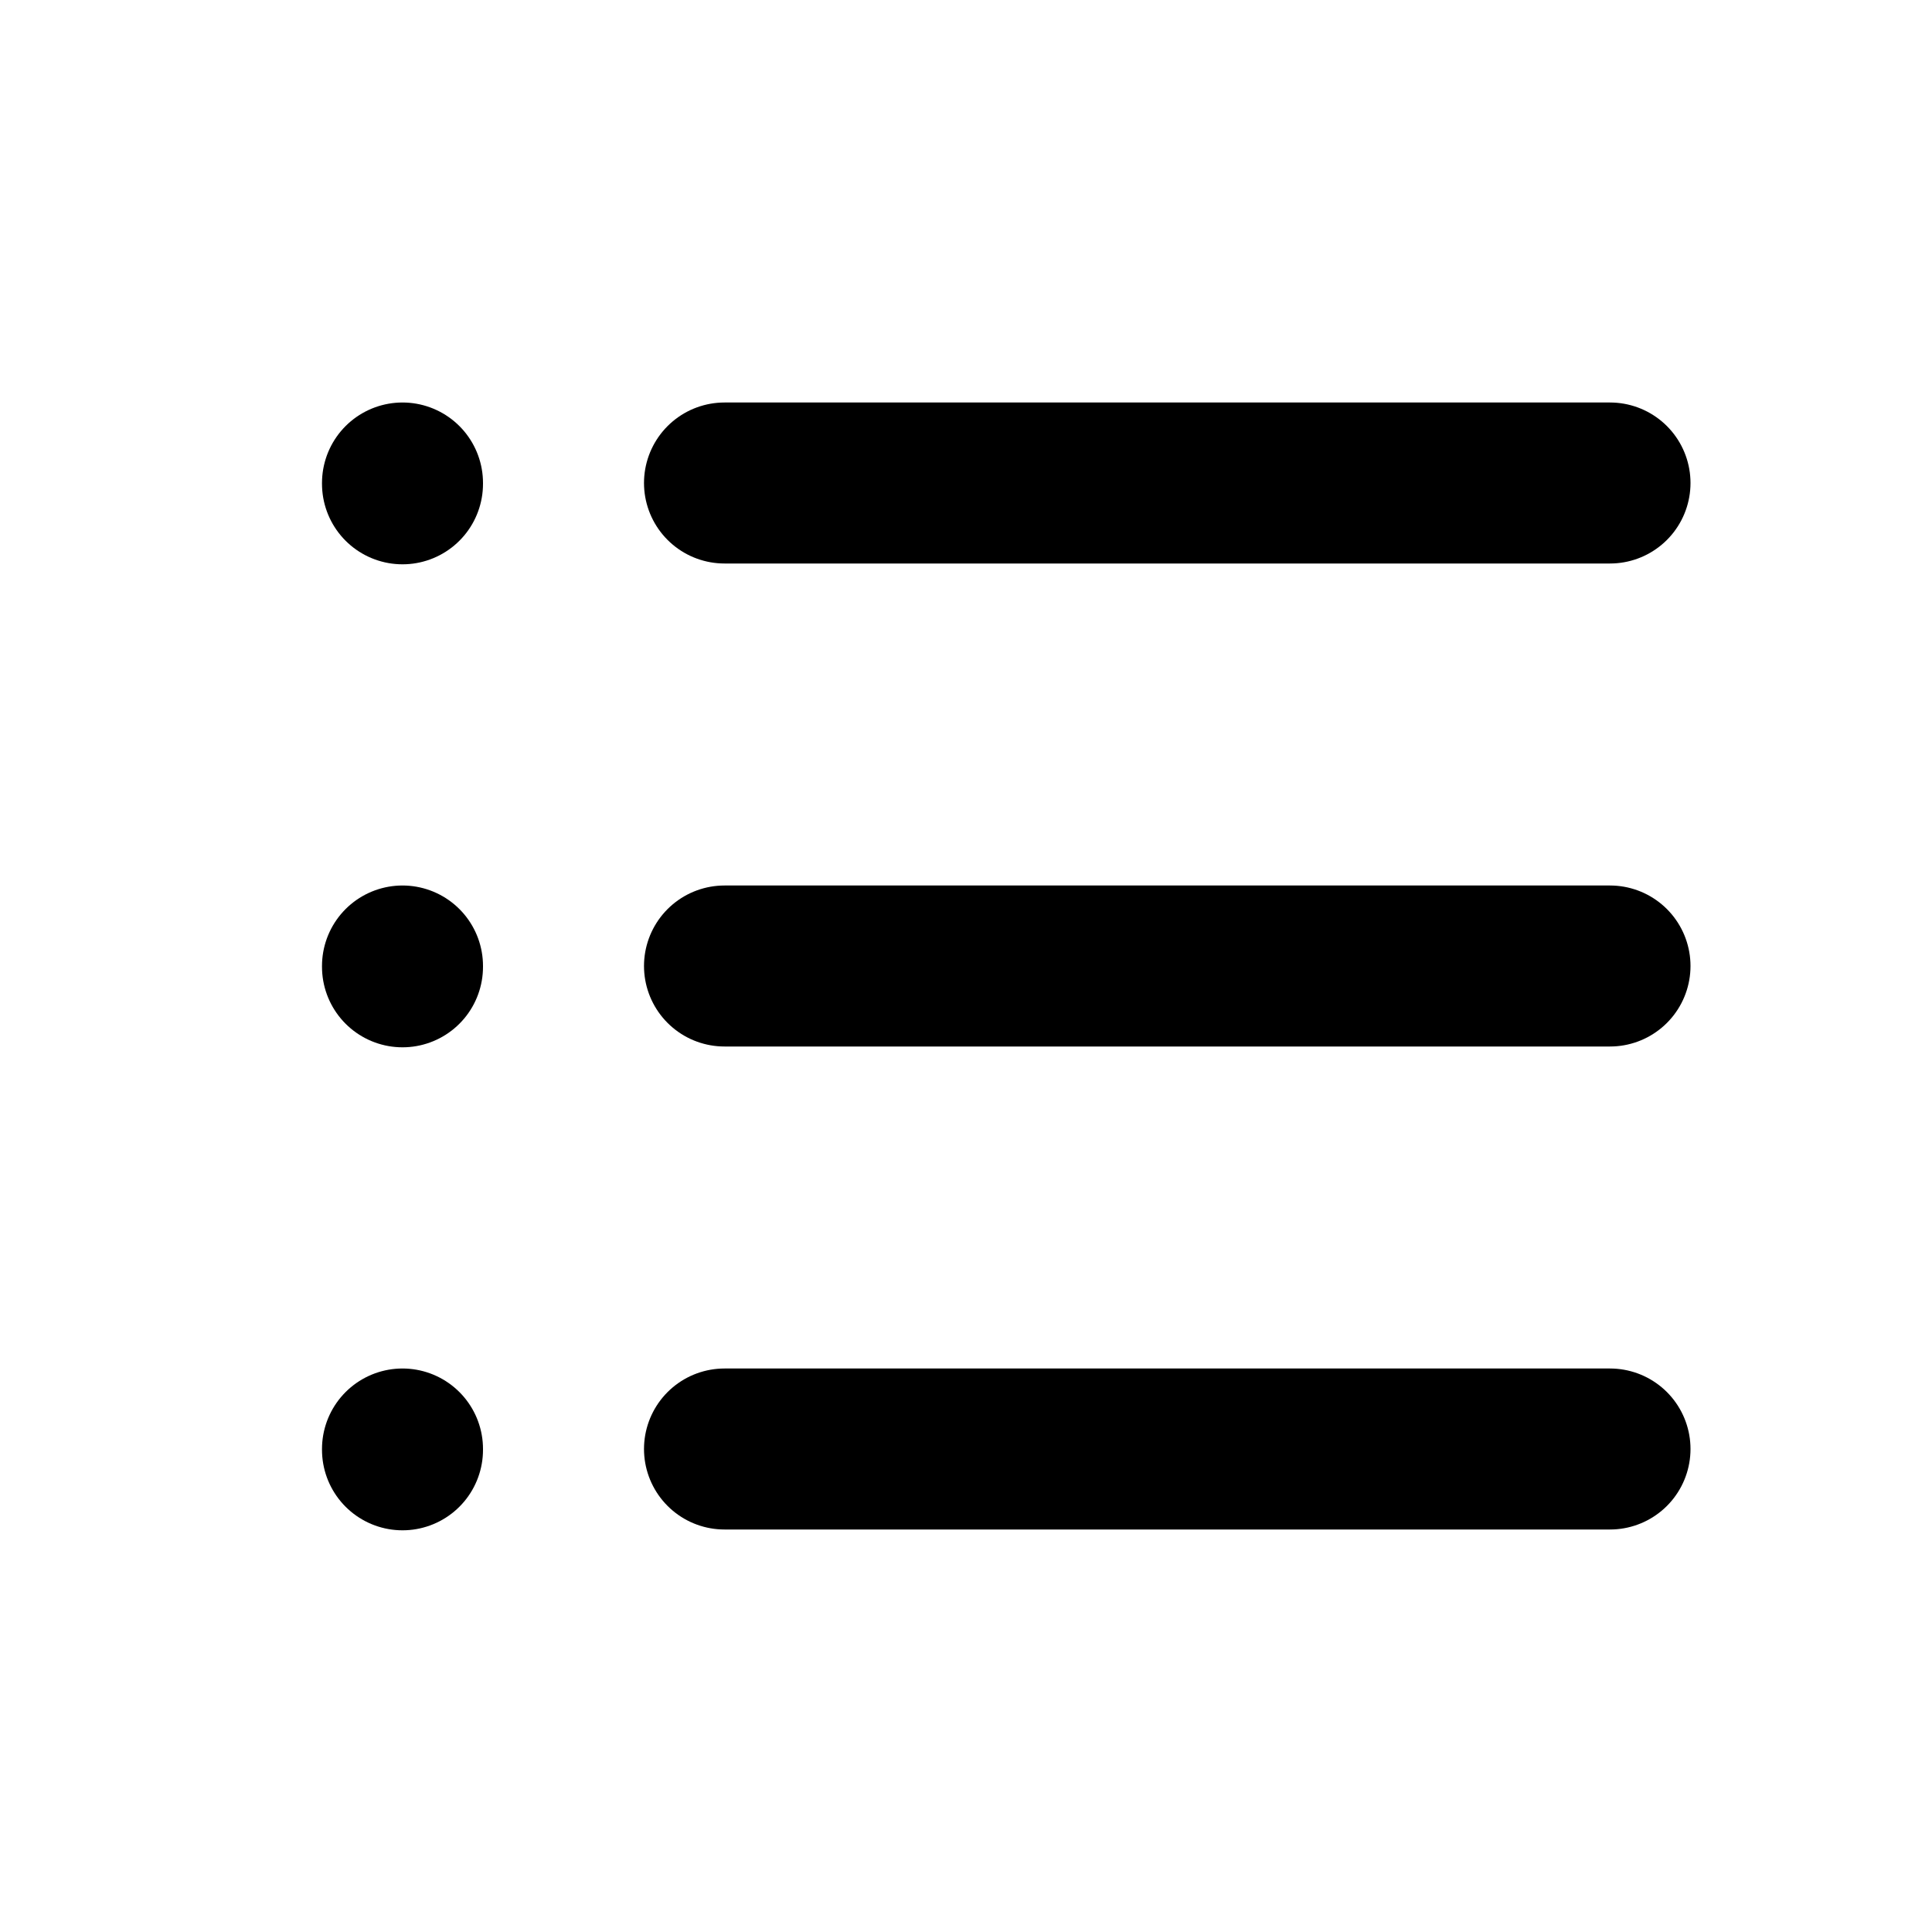
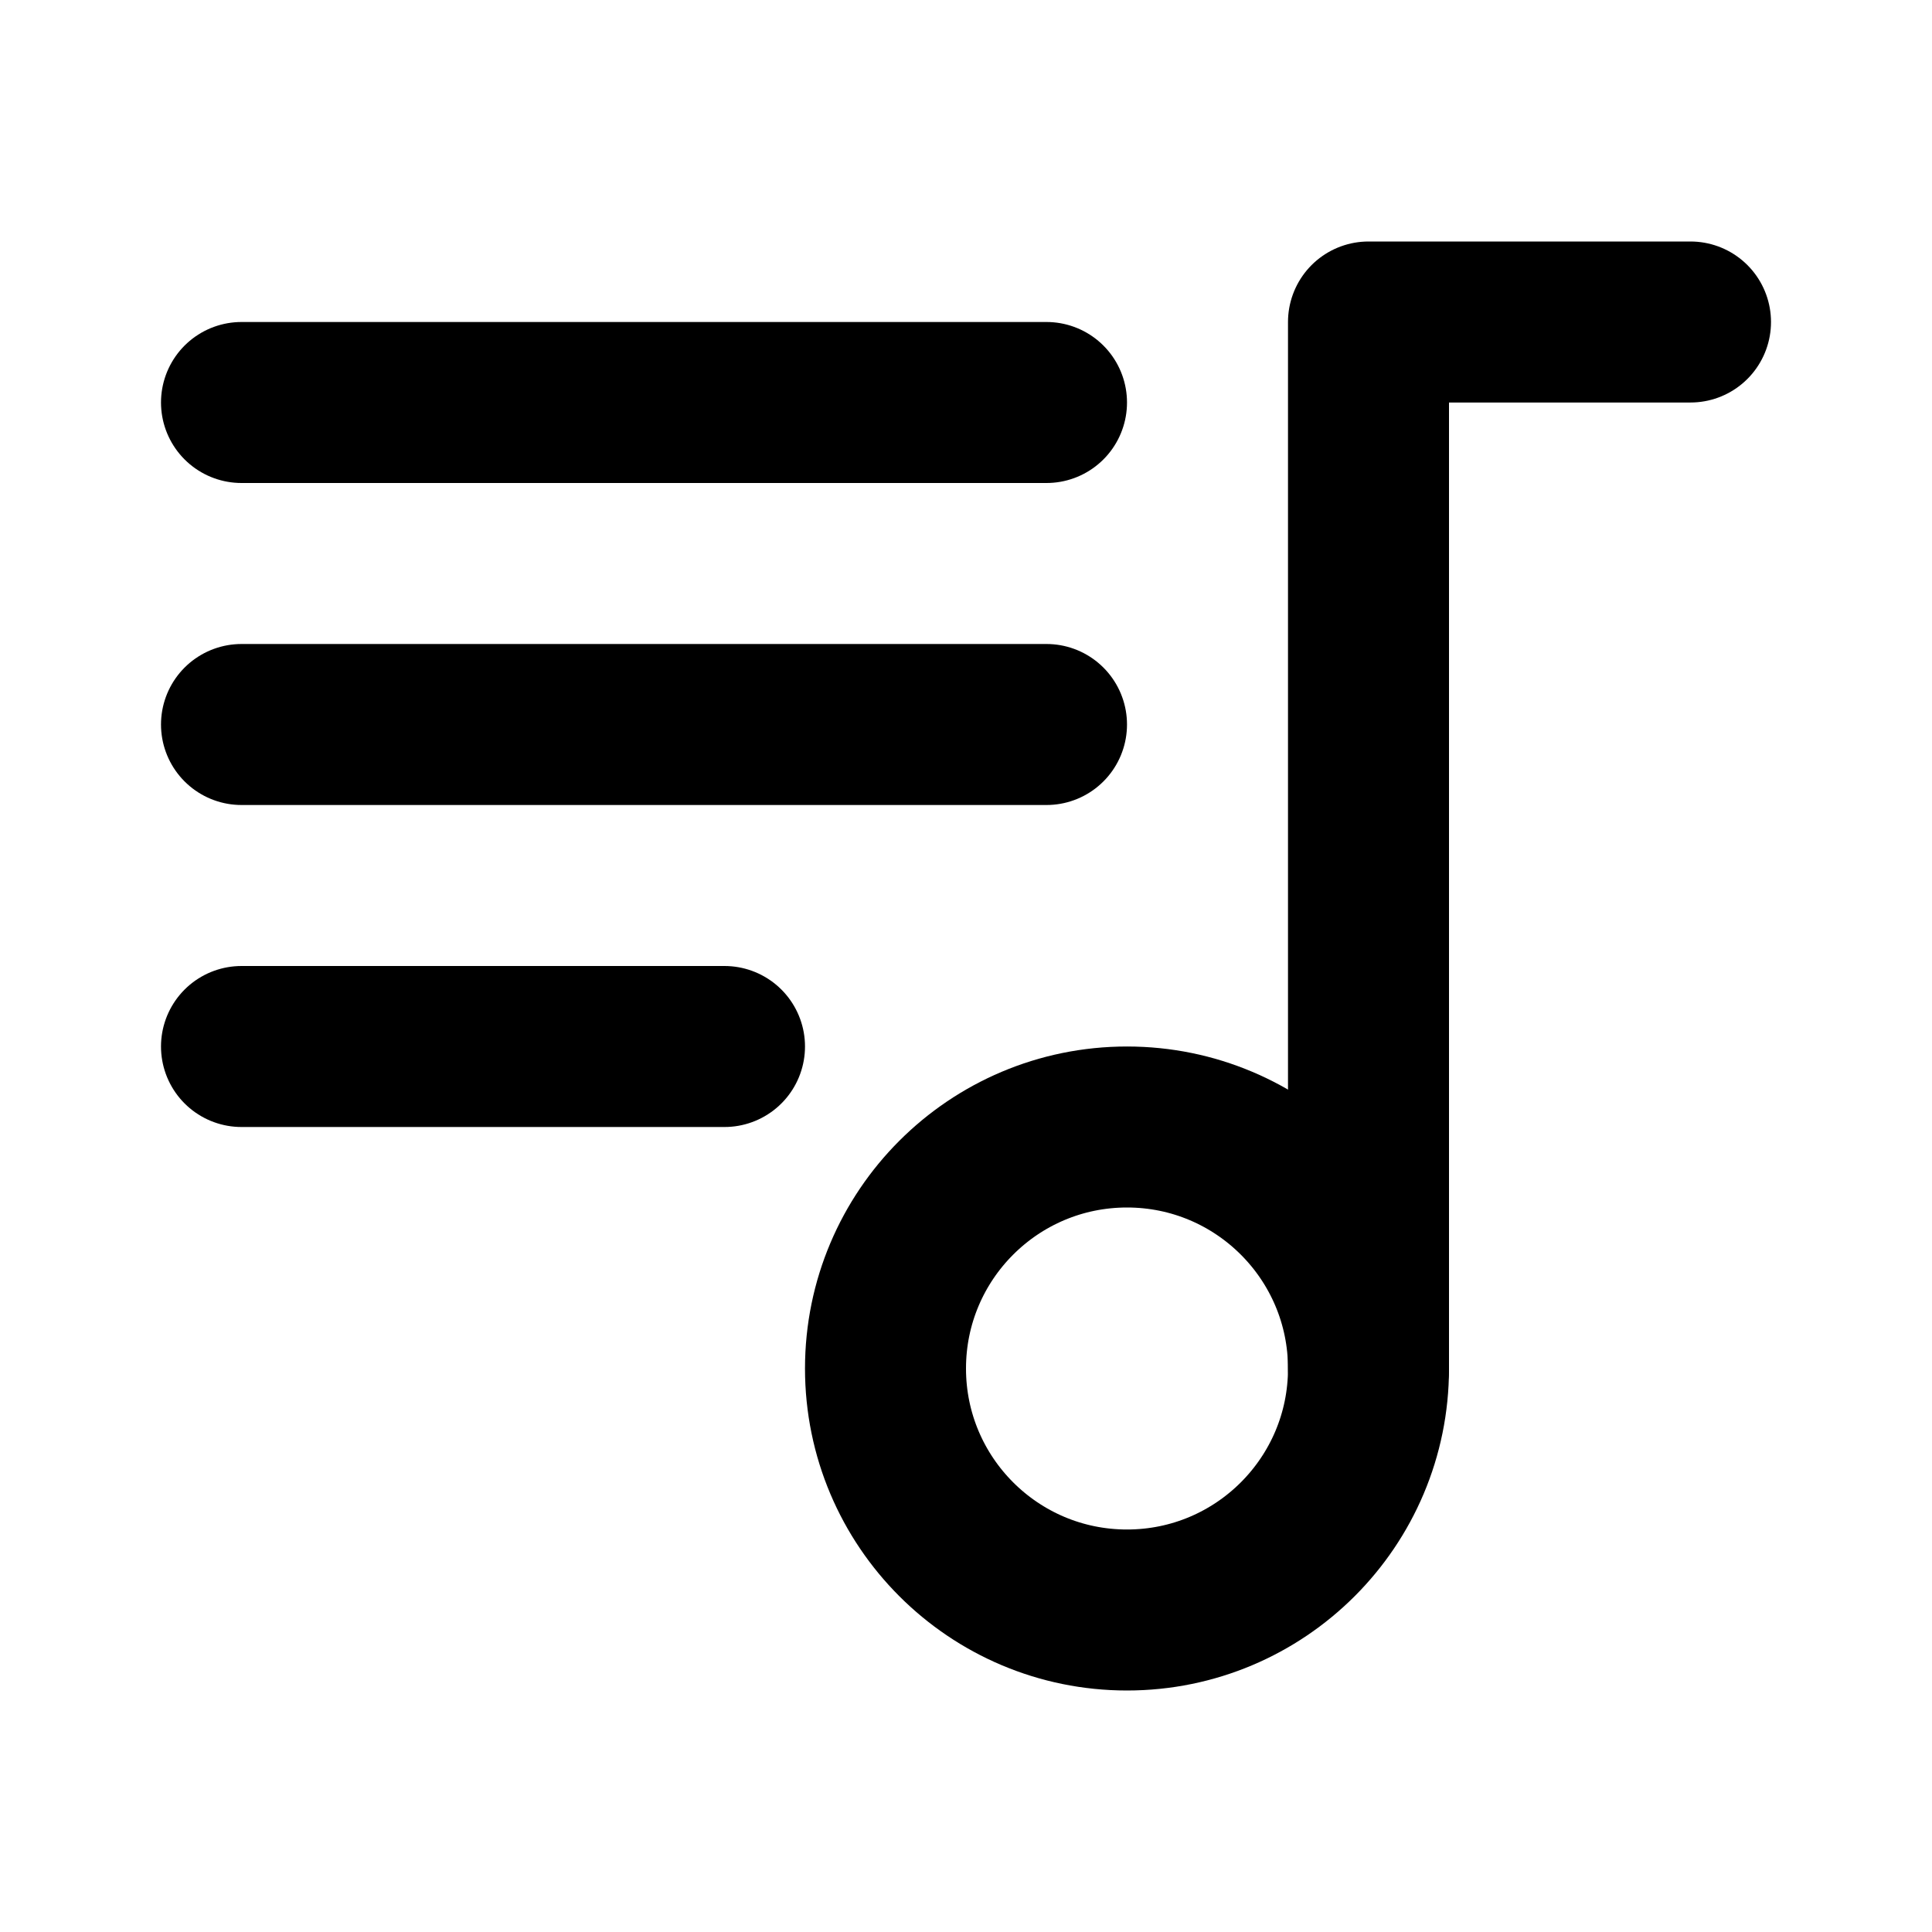
- <svg xmlns="http://www.w3.org/2000/svg" class="icon icon-tabler icon-tabler-list" width="24" height="24" viewBox="0 0 24 24" stroke-width="2" stroke="currentColor" fill="none" stroke-linecap="round" stroke-linejoin="round">
+ <svg xmlns="http://www.w3.org/2000/svg" class="icon icon-tabler icon-tabler-playlist" width="24" height="24" viewBox="0 0 24 24" stroke-width="2" stroke="currentColor" fill="none" stroke-linecap="round" stroke-linejoin="round">
  <path stroke="none" d="M0 0h24v24H0z" fill="none" />
-   <path d="M9 6l11 0" />
-   <path d="M9 12l11 0" />
-   <path d="M9 18l11 0" />
-   <path d="M5 6l0 .01" />
-   <path d="M5 12l0 .01" />
-   <path d="M5 18l0 .01" />
+   <path d="M14 17m-3 0a3 3 0 1 0 6 0a3 3 0 1 0 -6 0" />
+   <path d="M17 17v-13h4" />
+   <path d="M13 5h-10" />
+   <path d="M3 9l10 0" />
+   <path d="M9 13h-6" />
</svg>
